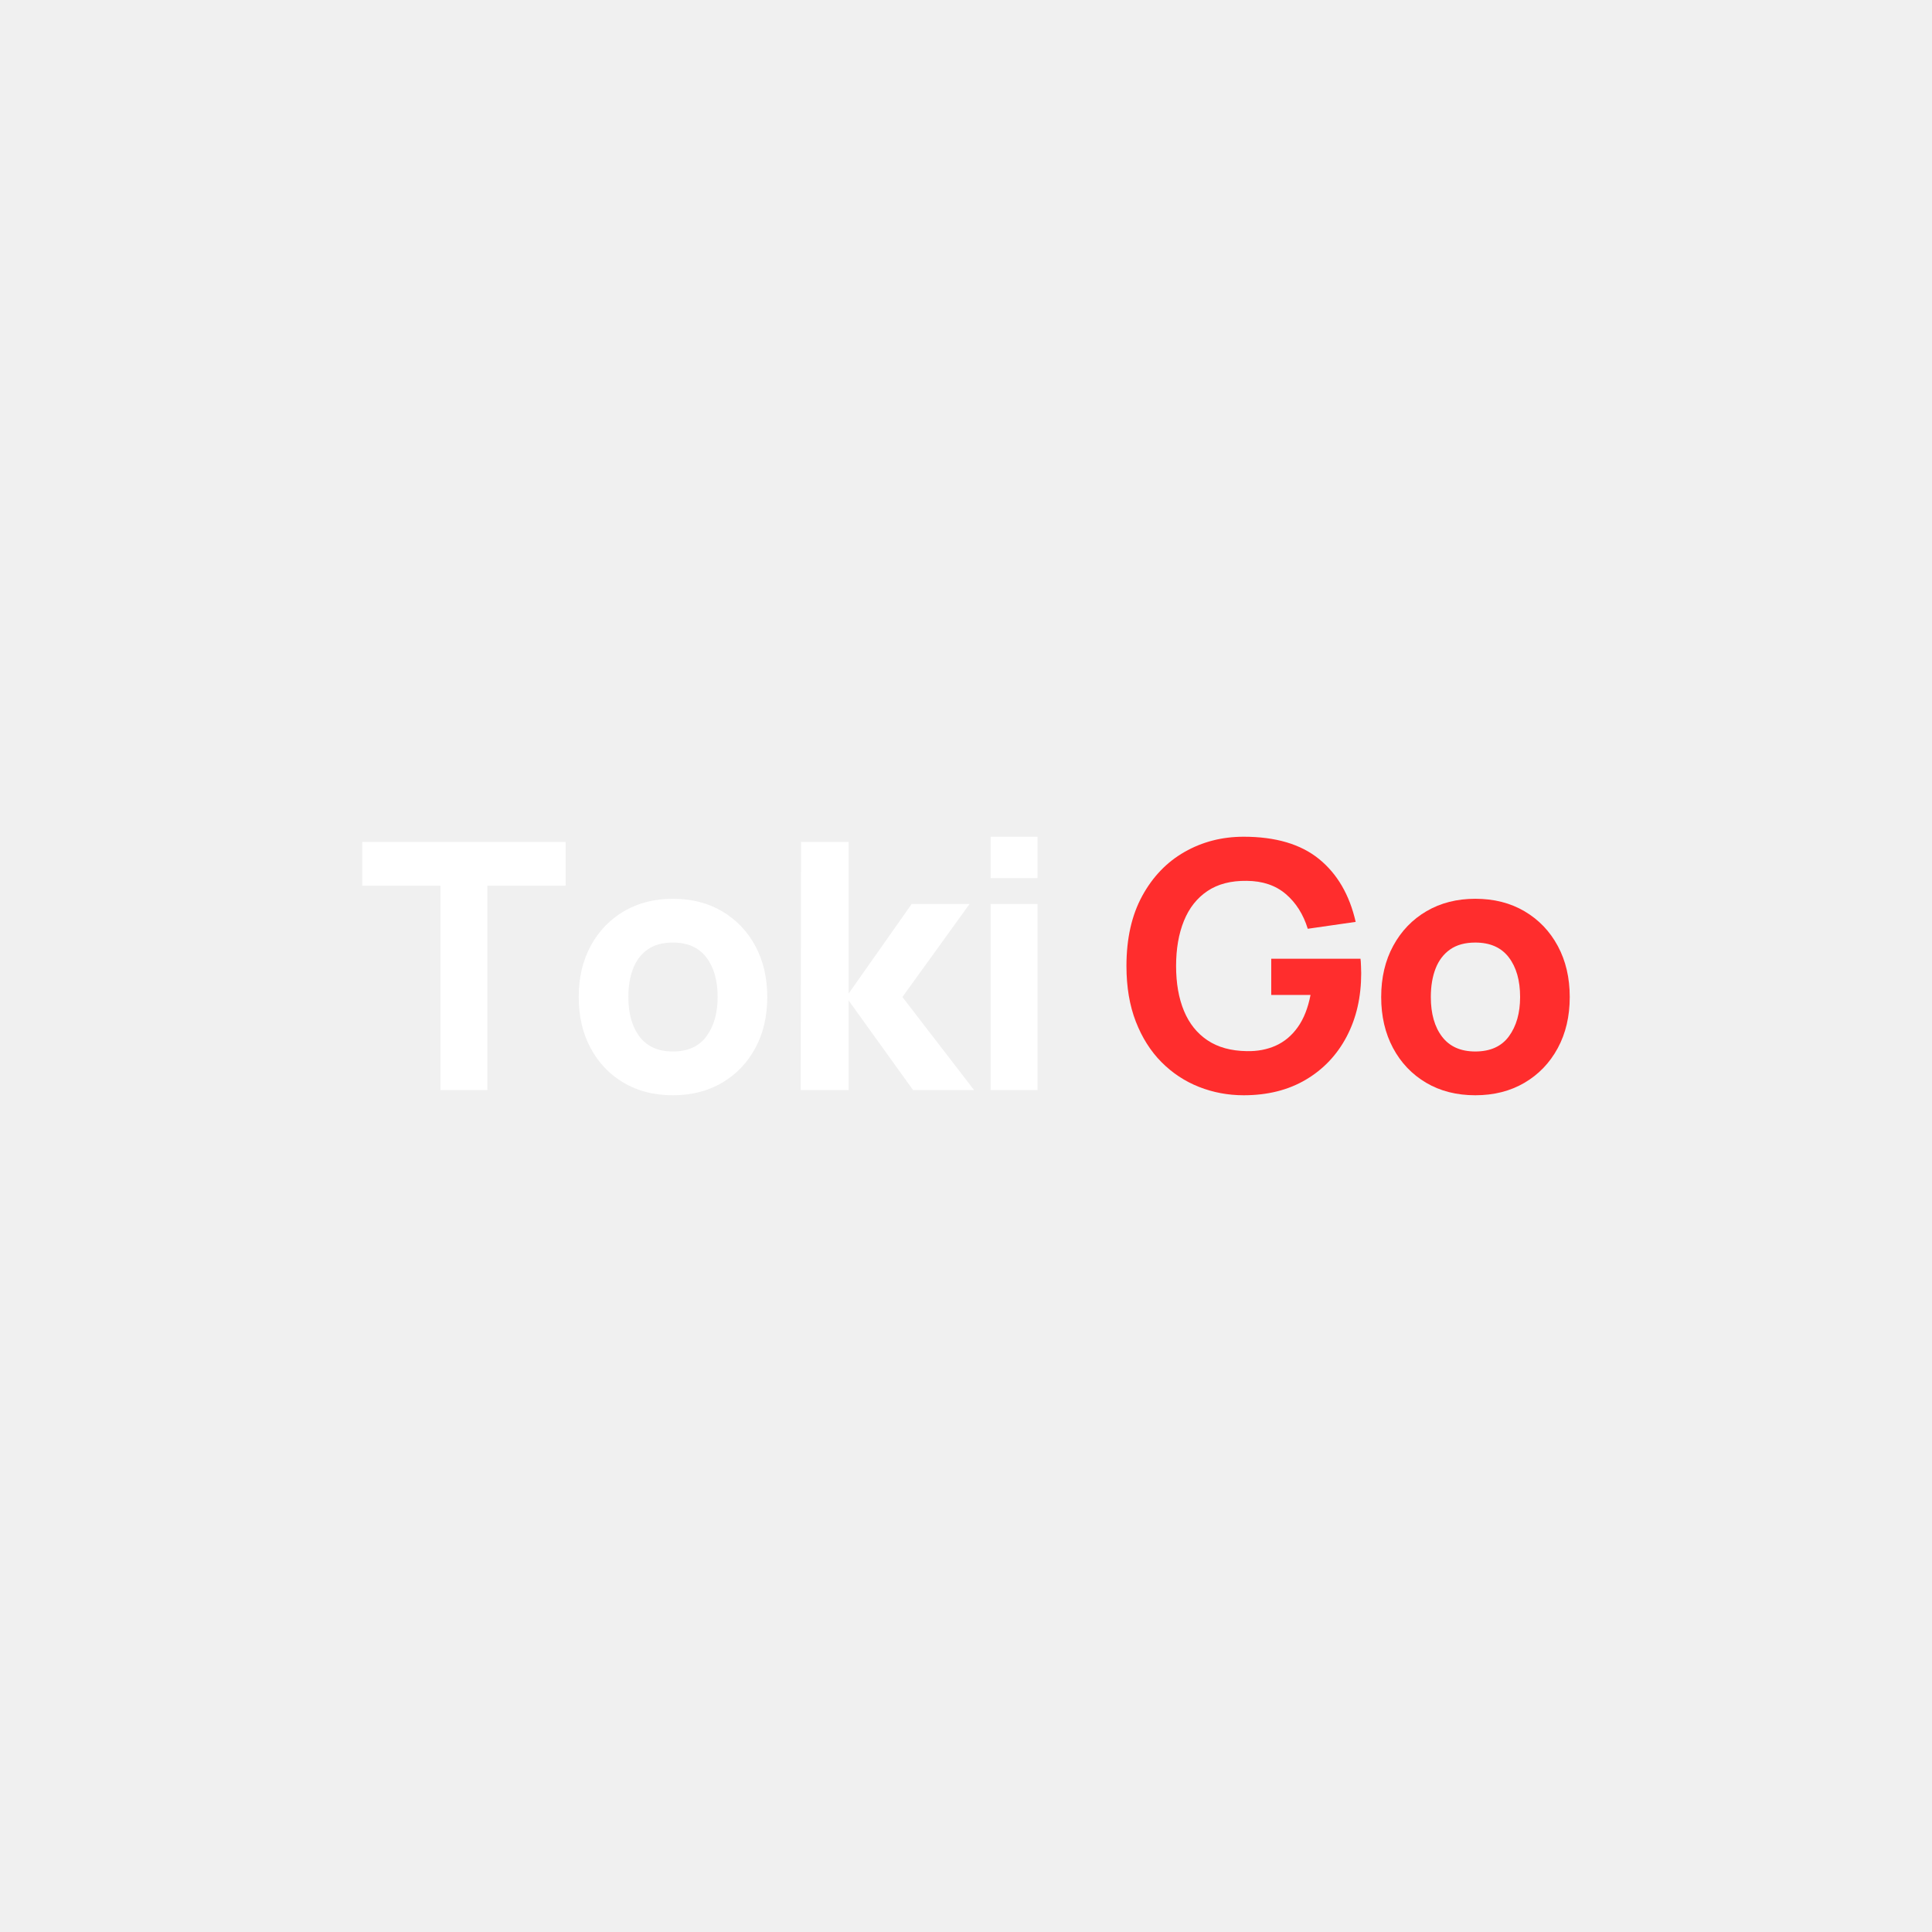
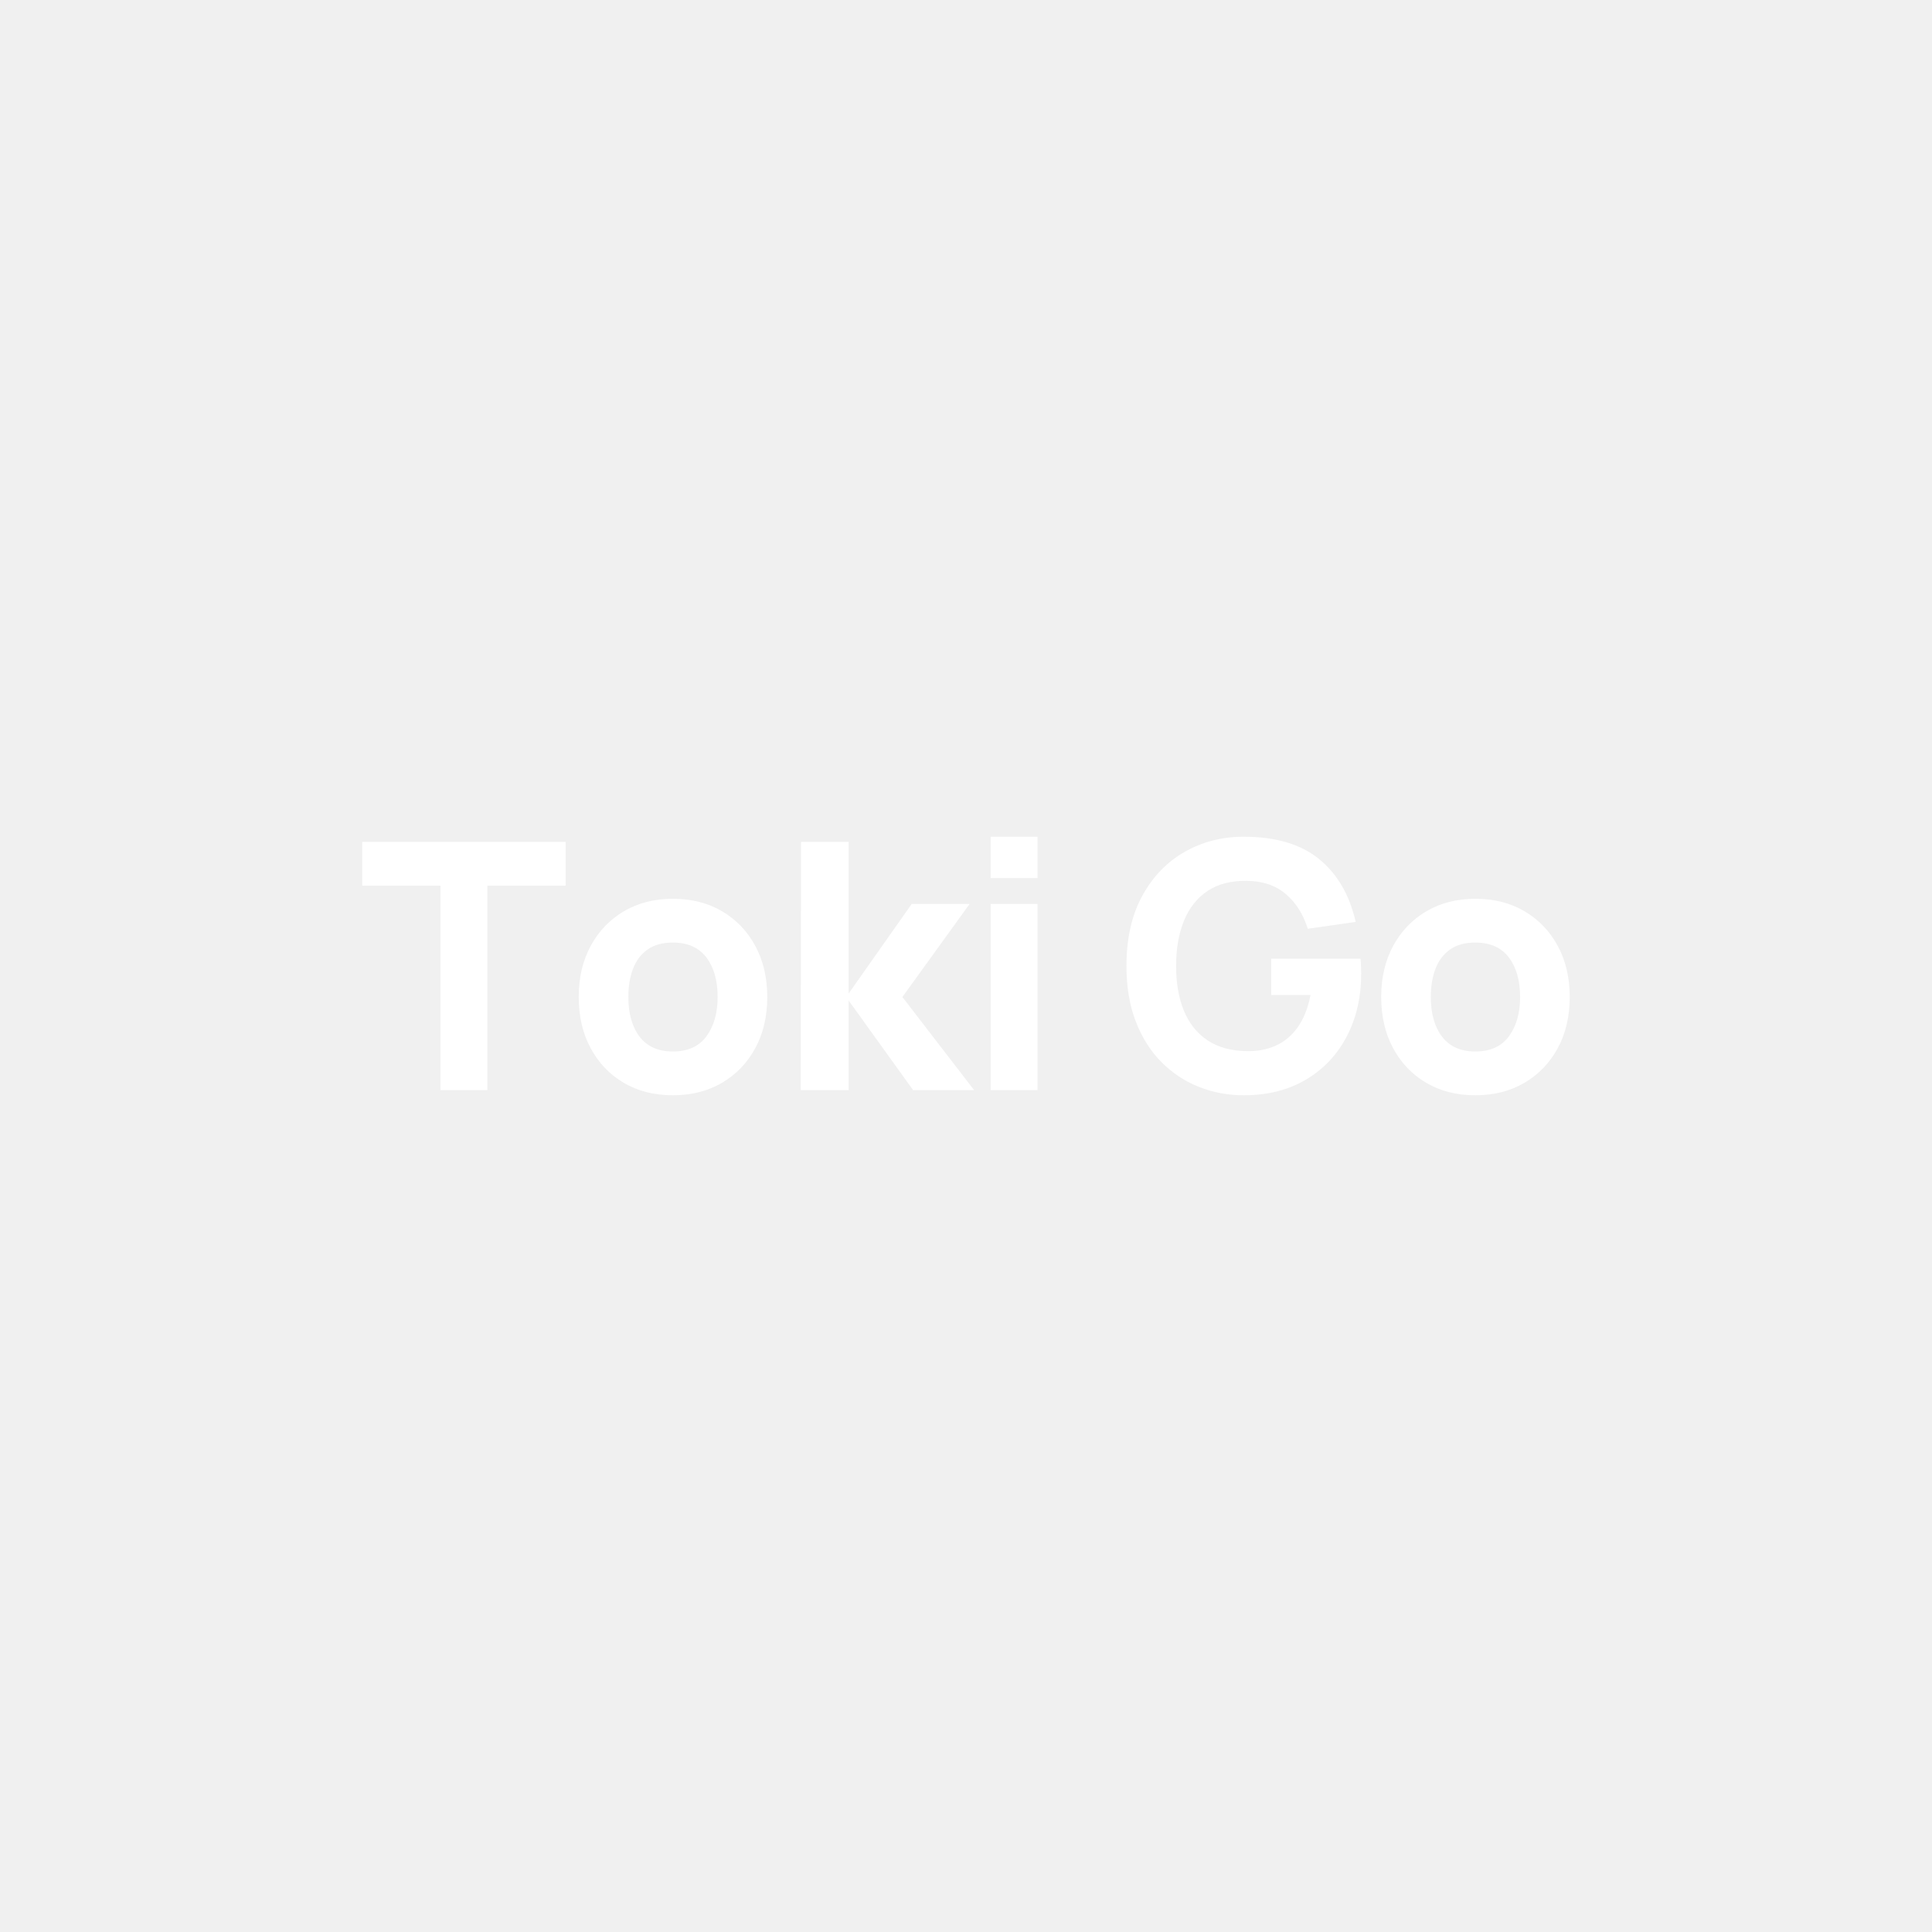
<svg xmlns="http://www.w3.org/2000/svg" width="1024" height="1024" viewBox="0 0 1024 1024">
  <g transform="translate(190.17 577.77) scale(0.09135 -0.09135)">
    <g fill="#FFFFFF">
      <path d="M474 0V1186H20V1440H1200V1186H746V0Z" transform="translate(0.0 0)" />
      <path d="M626 -30Q463 -30 340.0 43.0Q217 116 148.5 244.5Q80 373 80 540Q80 709 150.0 837.5Q220 966 343.0 1038.0Q466 1110 626 1110Q789 1110 912.5 1037.0Q1036 964 1105.0 835.5Q1174 707 1174 540Q1174 372 1104.5 243.5Q1035 115 911.5 42.5Q788 -30 626 -30ZM626 224Q757 224 821.5 312.5Q886 401 886 540Q886 684 820.5 770.0Q755 856 626 856Q537 856 480.0 816.0Q423 776 395.5 705.0Q368 634 368 540Q368 395 433.5 309.5Q499 224 626 224Z" transform="translate(1196.0 0)" />
      <path d="M138 0 140 1440H416V560L782 1080H1118L728 540L1144 0H790L416 520V0Z" transform="translate(2426.0 0)" />
      <path d="M160 1230V1470H432V1230ZM160 0V1080H432V0Z" transform="translate(3506.0 0)" />
    </g>
-     <g fill="#FF2D2D">
+     <g fill="#FFFFFF">
      <path d="M740 -30Q604 -30 481.0 18.5Q358 67 263.5 162.0Q169 257 114.5 397.0Q60 537 60 720Q60 959 151.5 1126.5Q243 1294 397.5 1382.0Q552 1470 740 1470Q1018 1470 1177.0 1341.0Q1336 1212 1390 976L1112 936Q1073 1062 984.5 1137.5Q896 1213 758 1214Q621 1216 530.0 1155.0Q439 1094 393.5 982.0Q348 870 348 720Q348 570 393.5 460.0Q439 350 530.0 289.0Q621 228 758 226Q851 224 926.5 258.0Q1002 292 1054.0 365.0Q1106 438 1128 552H900V762H1418Q1420 749 1421.0 716.0Q1422 683 1422 678Q1422 471 1338.0 311.0Q1254 151 1101.0 60.5Q948 -30 740 -30Z" transform="translate(4394.0 0)" />
      <path d="M626 -30Q463 -30 340.0 43.0Q217 116 148.5 244.5Q80 373 80 540Q80 709 150.0 837.5Q220 966 343.0 1038.0Q466 1110 626 1110Q789 1110 912.5 1037.0Q1036 964 1105.0 835.5Q1174 707 1174 540Q1174 372 1104.5 243.5Q1035 115 911.5 42.5Q788 -30 626 -30ZM626 224Q757 224 821.5 312.5Q886 401 886 540Q886 684 820.5 770.0Q755 856 626 856Q537 856 480.0 816.0Q423 776 395.5 705.0Q368 634 368 540Q368 395 433.5 309.5Q499 224 626 224Z" transform="translate(5852.0 0)" />
    </g>
  </g>
</svg>
